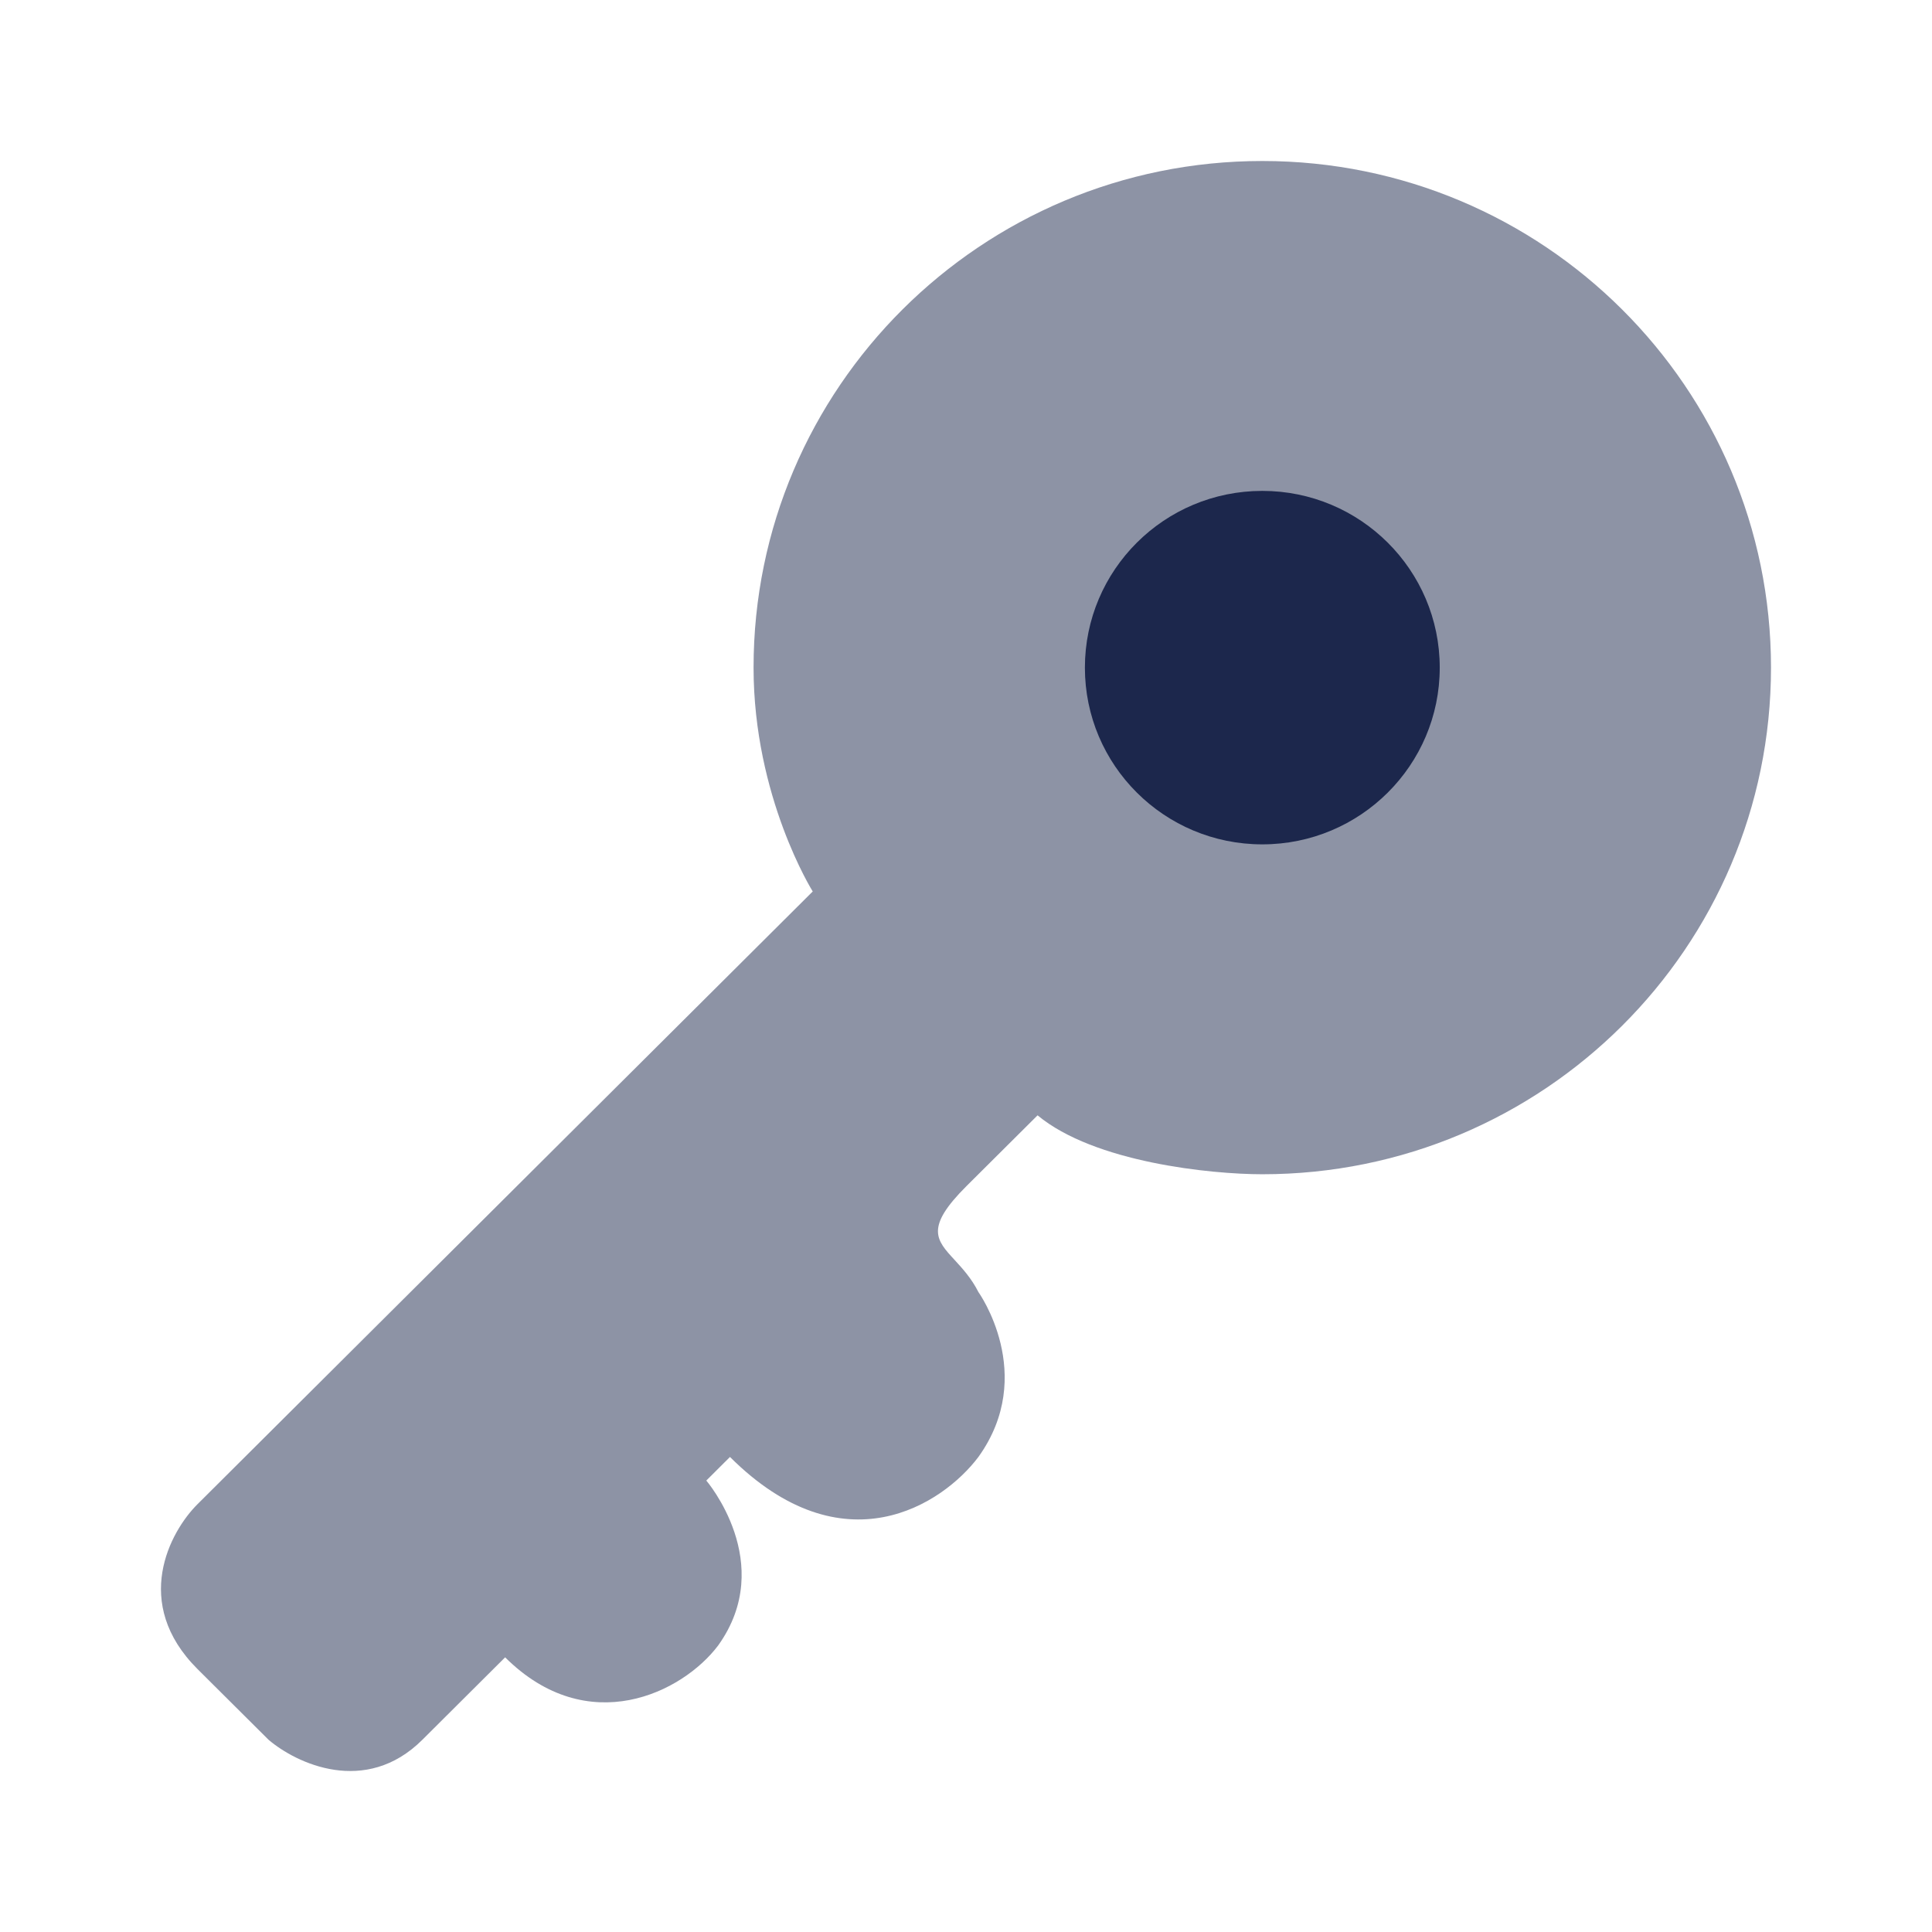
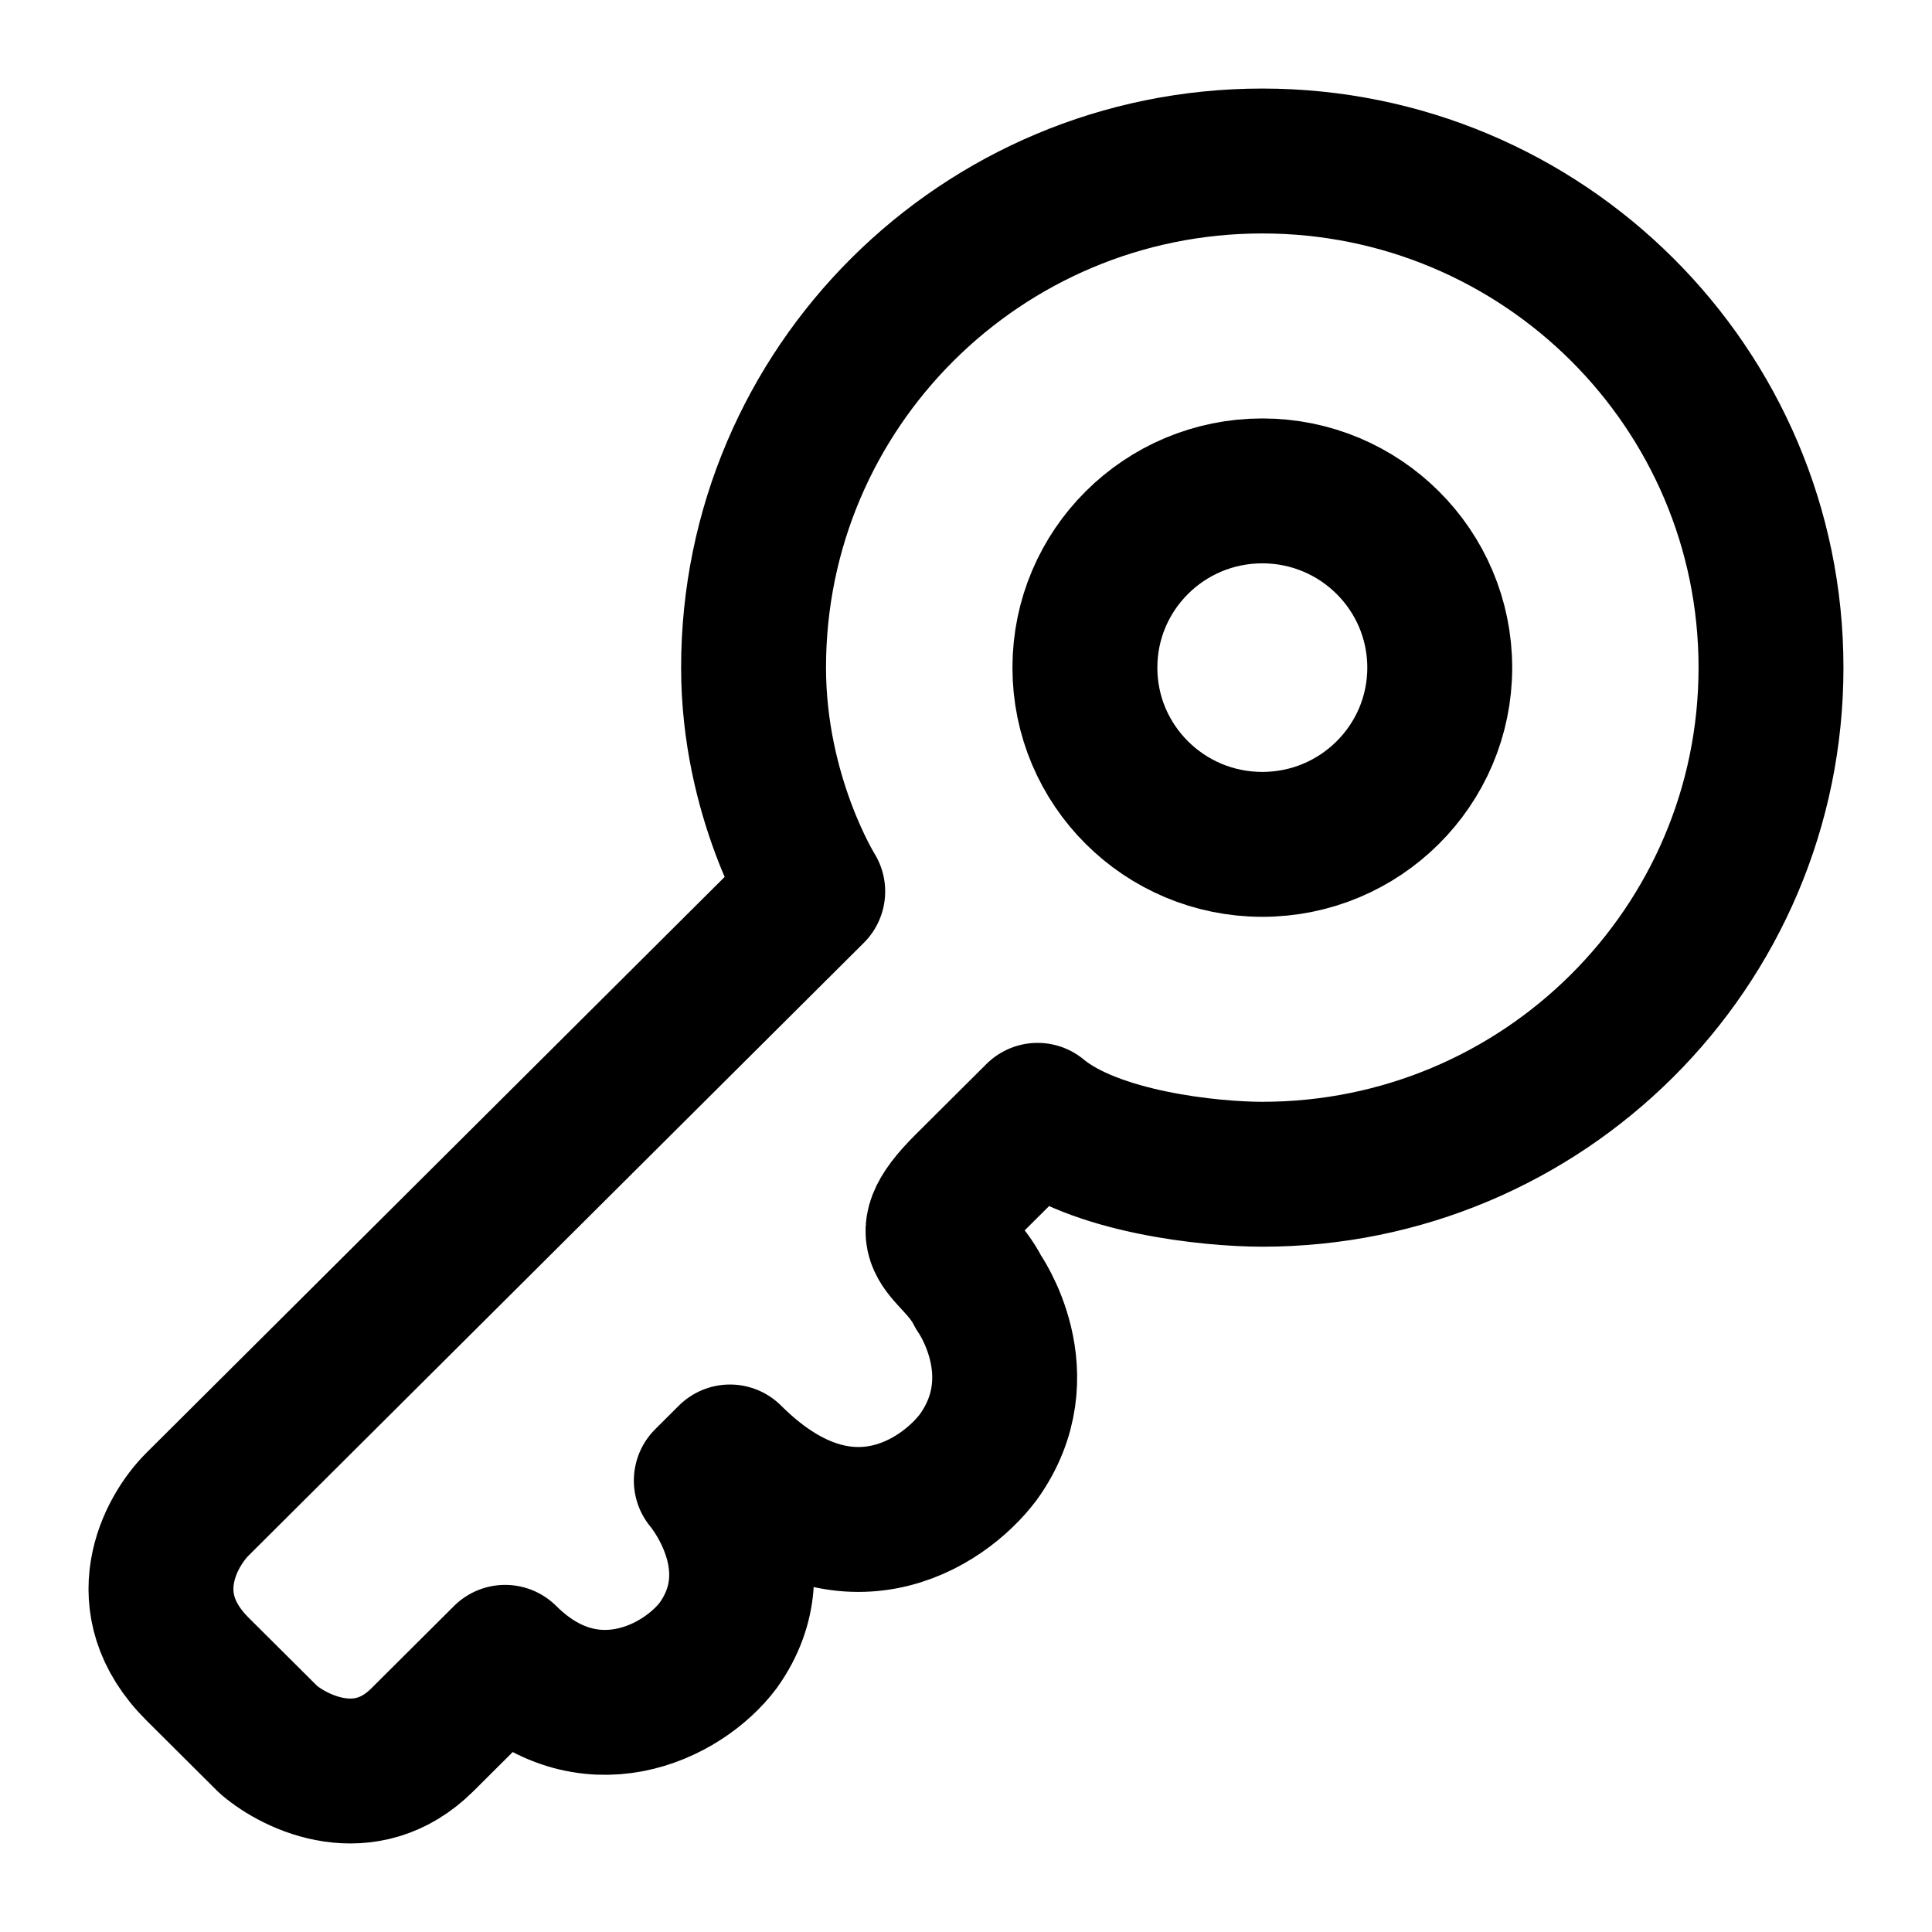
<svg xmlns="http://www.w3.org/2000/svg" width="800px" height="800px" viewBox="0 0 24 24" fill="none">
-   <path opacity="0.5" fill-rule="evenodd" clip-rule="evenodd" d="M22 8.293C22 11.769 19.171 14.587 15.681 14.587C15.044 14.587 13.594 14.441 12.889 13.855L12.007 14.733C11.488 15.25 11.628 15.402 11.859 15.652C11.955 15.757 12.067 15.878 12.154 16.05C12.154 16.05 12.889 17.075 12.154 18.099C11.713 18.685 10.478 19.505 9.068 18.099L8.774 18.392C8.774 18.392 9.655 19.417 8.921 20.441C8.48 21.027 7.304 21.612 6.275 20.588L5.247 21.612C4.541 22.315 3.679 21.905 3.336 21.612L2.454 20.734C1.631 19.914 2.111 19.026 2.454 18.685L10.096 11.074C10.096 11.074 9.361 9.903 9.361 8.293C9.361 4.818 12.191 2 15.681 2C19.171 2 22 4.818 22 8.293Z" fill="#1C274C" />
-   <path d="M17.885 8.294C17.885 9.506 16.898 10.489 15.681 10.489C14.463 10.489 13.477 9.506 13.477 8.294C13.477 7.081 14.463 6.098 15.681 6.098C16.898 6.098 17.885 7.081 17.885 8.294Z" fill="#1C274C" />
+   <path d="M15.681 14.587C19.171 14.587 22 11.769 22 8.293C22 4.818 19.171 2 15.681 2C12.191 2 9.361 4.818 9.361 8.293C9.361 9.903 10.096 11.074 10.096 11.074L2.454 18.685C2.111 19.026 1.631 19.914 2.454 20.734L3.336 21.612C3.679 21.905 4.541 22.315 5.247 21.612L6.275 20.588C7.304 21.612 8.48 21.027 8.921 20.441C9.655 19.417 8.774 18.392 8.774 18.392L9.068 18.099C10.478 19.505 11.713 18.685 12.154 18.099C12.889 17.075 12.154 16.05 12.154 16.05C11.86 15.465 11.272 15.465 12.007 14.733L12.889 13.855C13.594 14.441 15.044 14.587 15.681 14.587Z" stroke="currentColor" stroke-width="1.8" stroke-linejoin="round" />
+   <path d="M17.885 8.294C17.885 9.506 16.898 10.489 15.681 10.489C14.463 10.489 13.477 9.506 13.477 8.294C13.477 7.081 14.463 6.098 15.681 6.098C16.898 6.098 17.885 7.081 17.885 8.294Z" stroke="currentColor" stroke-width="1.8" />
</svg>
